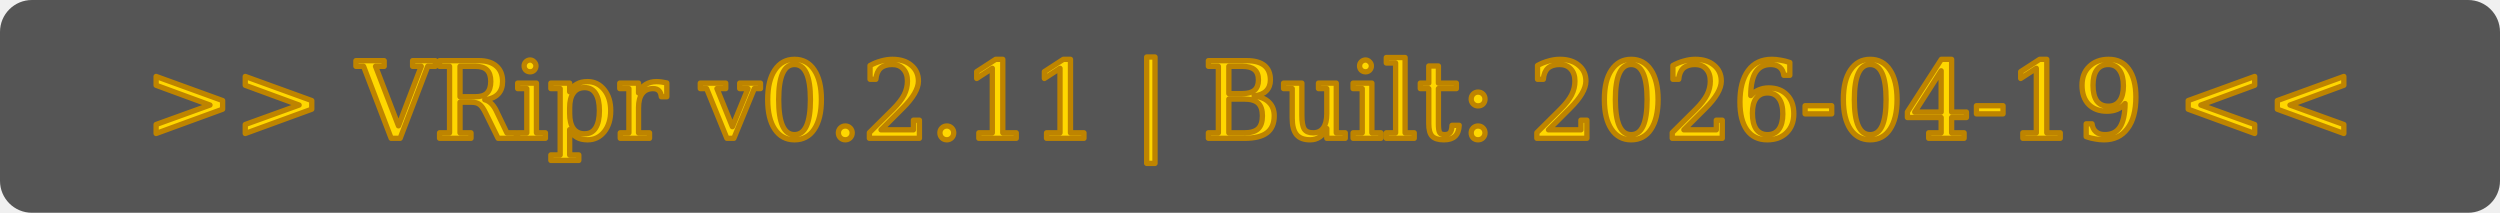
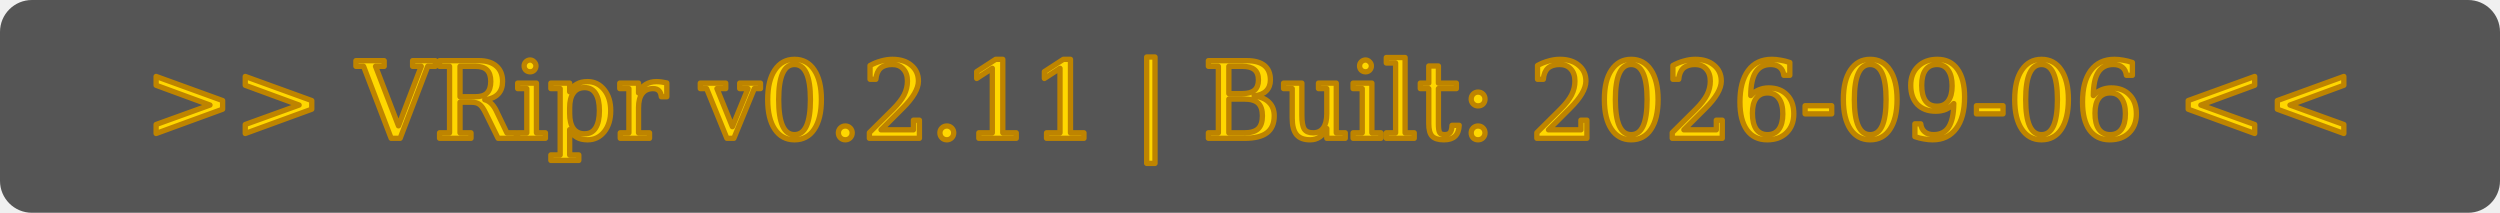
- <svg xmlns="http://www.w3.org/2000/svg" width="235" height="20" role="img" aria-label="VRipr v0.2.11 | Built: 2026-04-19" version="1.1" id="svg01">
+ <svg xmlns="http://www.w3.org/2000/svg" width="235" height="20" role="img" aria-label="VRipr v0.2.11 | Built: 2026-09-06" version="1.1" id="svg01">
  <defs id="defs1">
    <linearGradient id="grad01" x2="0" y2="78.994" gradientTransform="matrix(3.949683,0,0,0.2531848,2.253837,-53.52863)" x1="0" y1="0" gradientUnits="userSpaceOnUse">
      <stop offset="0" stop-color="#bbbbbb" stop-opacity=".1" id="stop1" style="stop-color:#000000;stop-opacity:0.1;" />
      <stop offset="1" stop-opacity=".1" id="stop2" />
    </linearGradient>
    <clipPath id="clipper">
      <rect width="235" height="20" rx="3" fill="#ffffff" id="rect2" x="0" y="0" />
    </clipPath>
  </defs>
  <g clip-path="url(#clipper)" id="g5">
    <rect width="235" height="20" fill="#555555" id="rect3" x="0" y="0" />
    <rect x="235" width="235" height="20" fill="#44cc11" id="rect4" y="0" />
    <rect width="235" height="20" fill="url(#grad01)" id="rect5" style="fill:url(#grad01);stroke:#000000;stroke-opacity:1" x="2.254" y="-53.529" />
-     <text xml:space="preserve" style="font-style:normal;font-size:10px;font-family:'DejaVu Serif';text-align:center;text-anchor:middle;fill:#FFD700;stroke:#BE8400;stroke-width:0.5;stroke-linecap:round;stroke-linejoin:round;stroke-opacity:1" x="117.5" y="13" id="text7">&gt;&gt; VRipr v0.2.11 | Built: 2026-04-19 &lt;&lt;</text>
+     <text xml:space="preserve" style="font-style:normal;font-size:10px;font-family:'DejaVu Serif';text-align:center;text-anchor:middle;fill:#FFD700;stroke:#BE8400;stroke-width:0.5;stroke-linecap:round;stroke-linejoin:round;stroke-opacity:1" x="117.5" y="13" id="text7">&gt;&gt; VRipr v0.2.11 | Built: 2026-09-06 &lt;&lt;</text>
  </g>
</svg>
